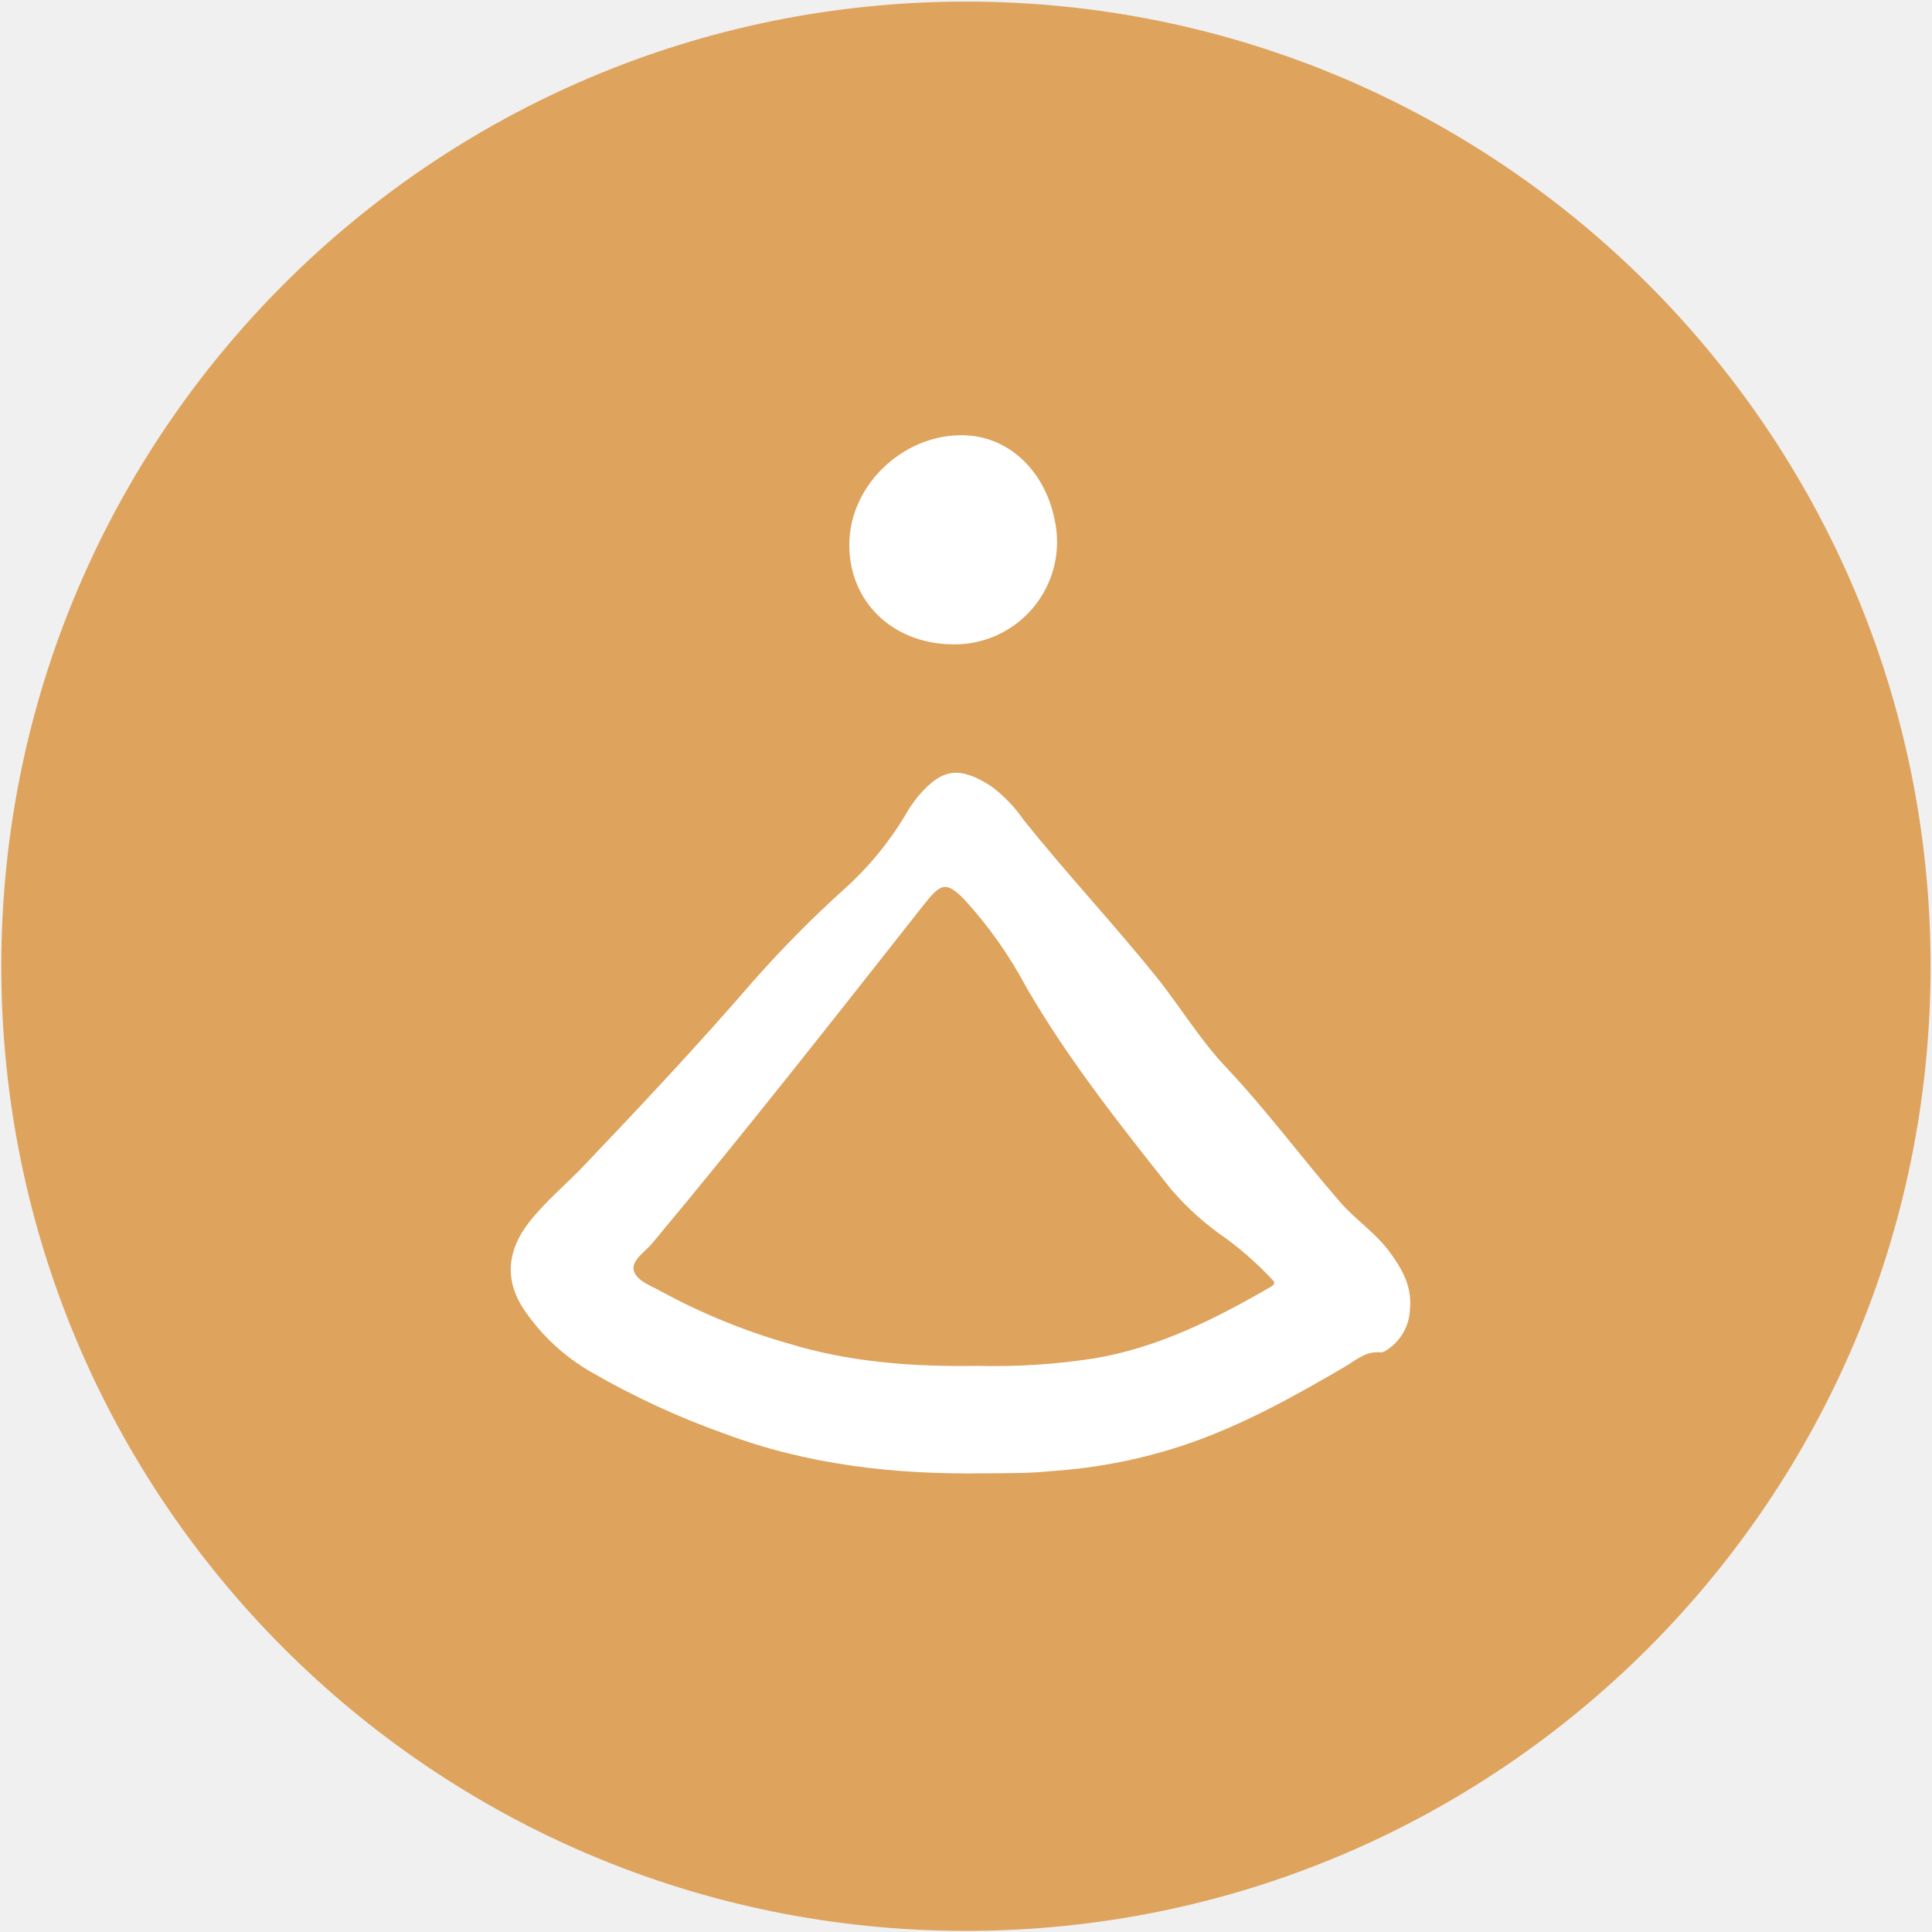
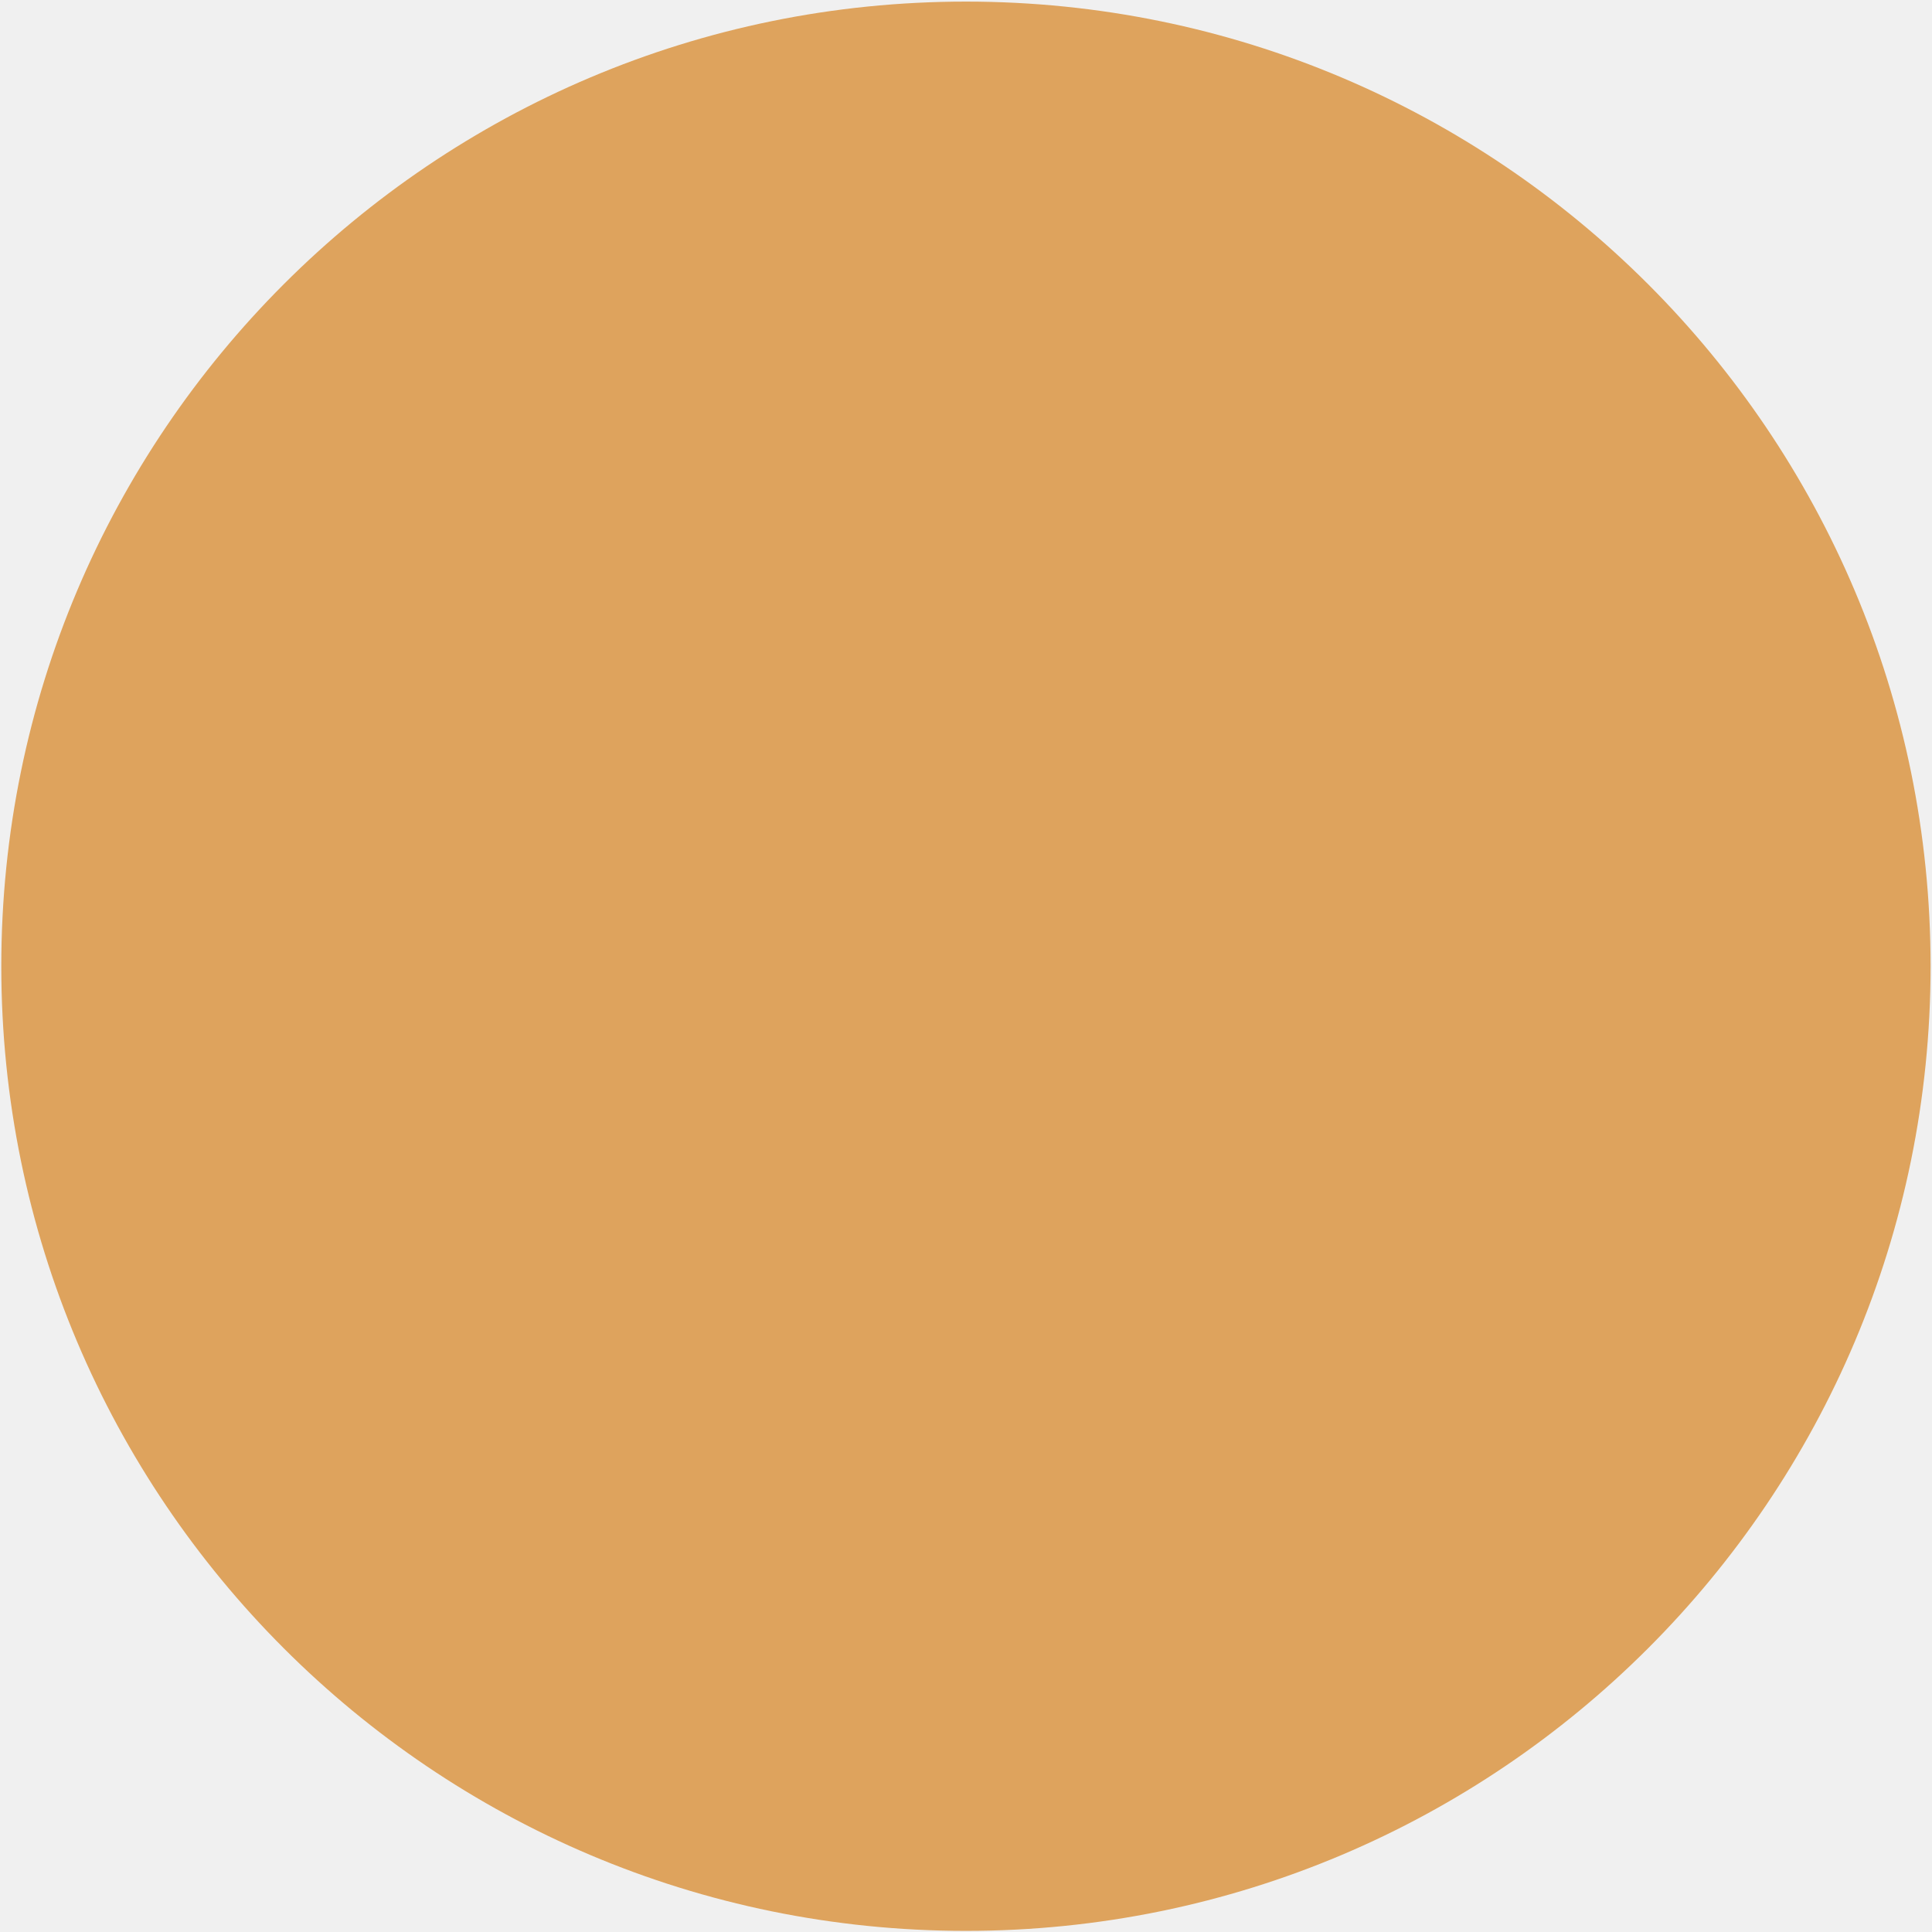
<svg xmlns="http://www.w3.org/2000/svg" width="711" height="711" viewBox="0 0 711 711" fill="none">
  <circle cx="355.478" cy="355.588" r="355" fill="#DEA35D" />
-   <path d="M362.075 542.199C329.35 542.691 297.241 539.127 266.36 527.512C249.499 521.502 233.218 513.974 217.719 505.019C207.665 499.283 199.081 491.289 192.646 481.667C185.394 470.605 186.992 459.82 194.52 450.049C200.45 442.336 208.04 436.16 214.708 429.154C235.971 406.877 257.019 384.416 277.145 361.125C287.634 349.239 298.786 337.955 310.545 327.325C319.438 319.388 327.074 310.146 333.191 299.916C334.514 297.558 336.035 295.317 337.739 293.218C346.957 282.248 353.379 282.218 364.471 289.131C369.256 292.637 373.411 296.928 376.762 301.821C392.341 321.272 409.364 339.493 425.034 358.851C433.976 369.882 441.289 382.265 451.091 392.651C466.116 408.537 479.053 426.143 493.371 442.582C498.902 448.912 506.123 453.644 511.224 460.496C516.325 467.348 519.705 473.739 518.875 482.005C518.74 484.894 517.938 487.713 516.53 490.241C515.123 492.768 513.149 494.934 510.763 496.57C510.016 497.205 509.095 497.601 508.12 497.706C502.682 497.092 498.902 500.626 494.785 503.053C476.041 514.023 457.083 524.562 436.403 531.598C420.602 536.921 404.182 540.195 387.547 541.339C379.005 542.23 370.555 542.168 362.075 542.199ZM359.555 502.654C374.02 503.039 388.49 502.113 402.788 499.888C426.325 495.924 447.127 485.416 467.499 473.678C469.343 472.602 469.343 471.988 467.929 470.605C462.878 465.249 457.367 460.344 451.46 455.948C443.932 450.836 437.104 444.762 431.149 437.881C412.191 413.945 393.201 390.039 377.807 363.521C371.535 351.697 363.78 340.721 354.731 330.859C348.586 324.713 346.527 324.959 341.242 331.381L339.859 333.102C306.981 374.798 274.226 416.587 240.181 457.362C237.446 460.65 232.161 463.907 233.267 467.686C234.373 471.466 239.75 473.217 243.591 475.399C258.358 483.417 273.957 489.795 290.112 494.419C312.696 501.332 335.987 503.022 359.555 502.654Z" fill="white" />
-   <path d="M312.544 200.545C312.544 177.623 334.053 158.449 356.76 160.293C371.724 161.522 384.415 173.352 388.071 191.02C389.363 196.682 389.331 202.566 387.976 208.214C386.622 213.862 383.981 219.121 380.262 223.581C376.542 228.041 371.842 231.583 366.53 233.929C361.217 236.276 355.434 237.365 349.632 237.11C328.031 236.465 312.575 221.194 312.544 200.545Z" fill="white" />
+   <path class="animate cream" d="M362.075 542.199C329.35 542.691 297.241 539.127 266.36 527.512C249.499 521.502 233.218 513.974 217.719 505.019C207.665 499.283 199.081 491.289 192.646 481.667C185.394 470.605 186.992 459.82 194.52 450.049C200.45 442.336 208.04 436.16 214.708 429.154C235.971 406.877 257.019 384.416 277.145 361.125C287.634 349.239 298.786 337.955 310.545 327.325C319.438 319.388 327.074 310.146 333.191 299.916C334.514 297.558 336.035 295.317 337.739 293.218C346.957 282.248 353.379 282.218 364.471 289.131C369.256 292.637 373.411 296.928 376.762 301.821C392.341 321.272 409.364 339.493 425.034 358.851C433.976 369.882 441.289 382.265 451.091 392.651C466.116 408.537 479.053 426.143 493.371 442.582C498.902 448.912 506.123 453.644 511.224 460.496C516.325 467.348 519.705 473.739 518.875 482.005C518.74 484.894 517.938 487.713 516.53 490.241C515.123 492.768 513.149 494.934 510.763 496.57C510.016 497.205 509.095 497.601 508.12 497.706C502.682 497.092 498.902 500.626 494.785 503.053C476.041 514.023 457.083 524.562 436.403 531.598C420.602 536.921 404.182 540.195 387.547 541.339C379.005 542.23 370.555 542.168 362.075 542.199ZM359.555 502.654C374.02 503.039 388.49 502.113 402.788 499.888C426.325 495.924 447.127 485.416 467.499 473.678C469.343 472.602 469.343 471.988 467.929 470.605C462.878 465.249 457.367 460.344 451.46 455.948C443.932 450.836 437.104 444.762 431.149 437.881C412.191 413.945 393.201 390.039 377.807 363.521C371.535 351.697 363.78 340.721 354.731 330.859C348.586 324.713 346.527 324.959 341.242 331.381L339.859 333.102C306.981 374.798 274.226 416.587 240.181 457.362C237.446 460.65 232.161 463.907 233.267 467.686C234.373 471.466 239.75 473.217 243.591 475.399C258.358 483.417 273.957 489.795 290.112 494.419C312.696 501.332 335.987 503.022 359.555 502.654Z" />
+   <path class="animate cream" d="M312.544 200.545C312.544 177.623 334.053 158.449 356.76 160.293C371.724 161.522 384.415 173.352 388.071 191.02C389.363 196.682 389.331 202.566 387.976 208.214C386.622 213.862 383.981 219.121 380.262 223.581C376.542 228.041 371.842 231.583 366.53 233.929C361.217 236.276 355.434 237.365 349.632 237.11C328.031 236.465 312.575 221.194 312.544 200.545Z" />
</svg>
